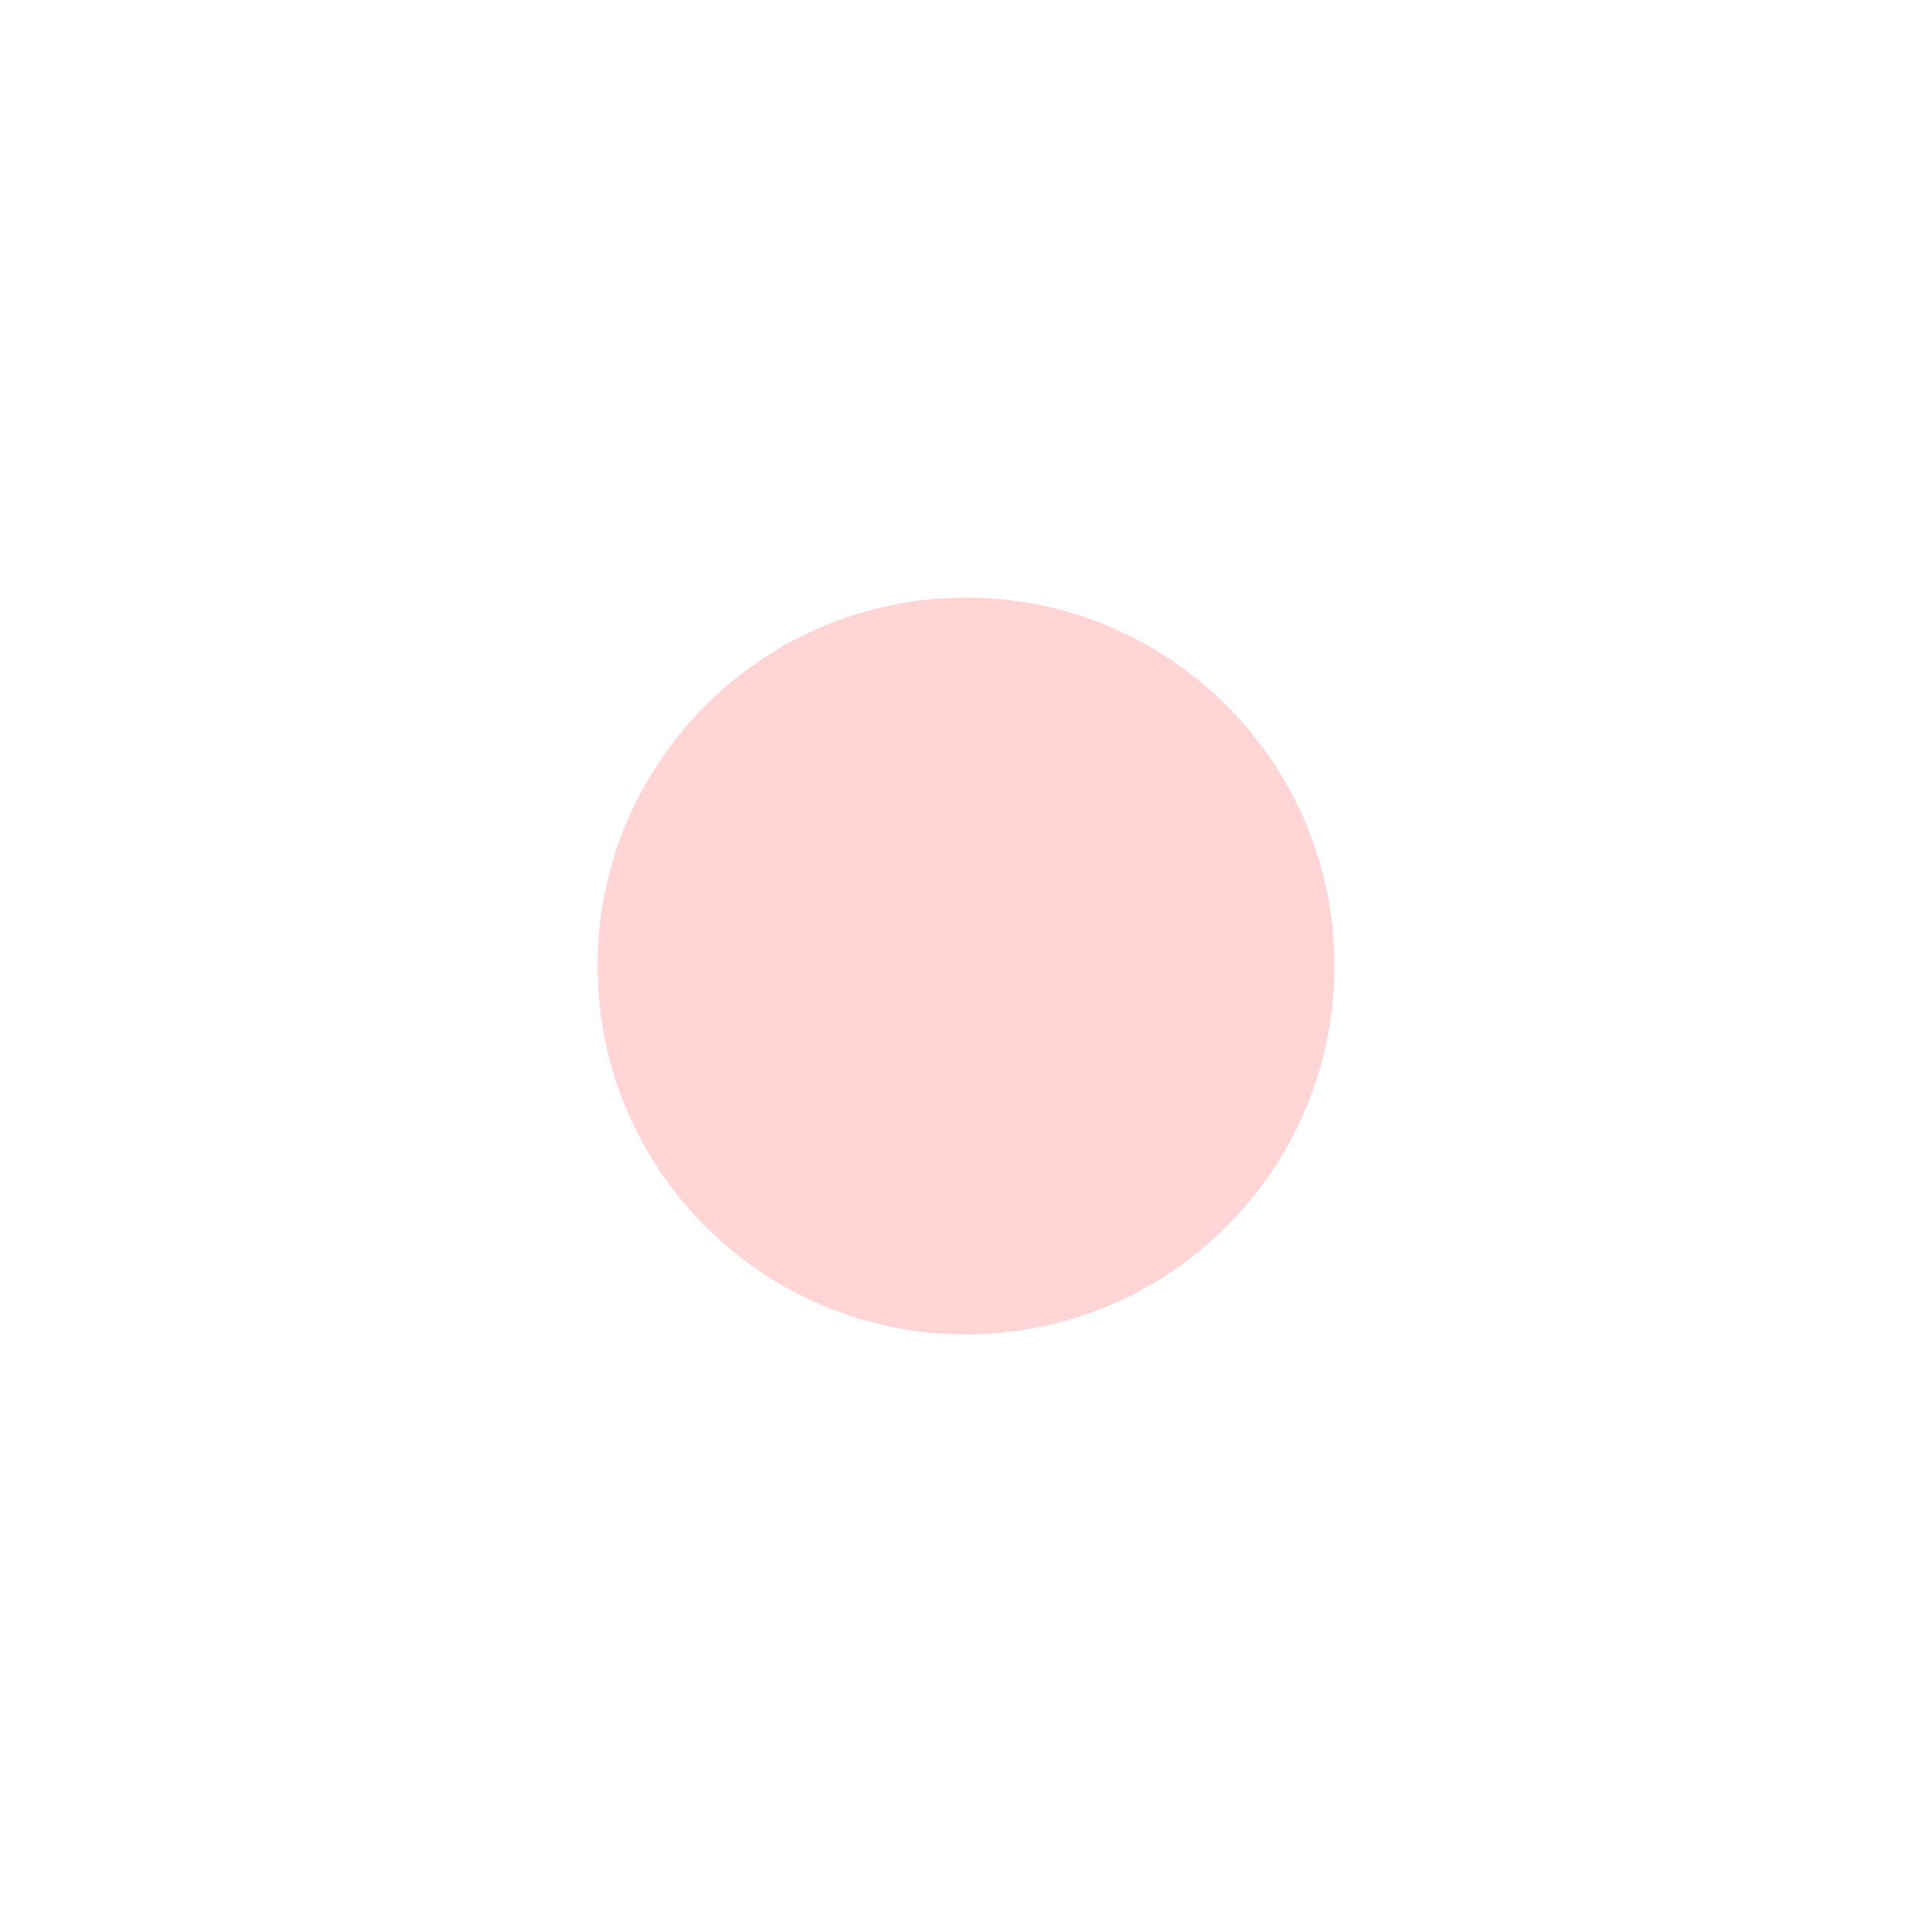
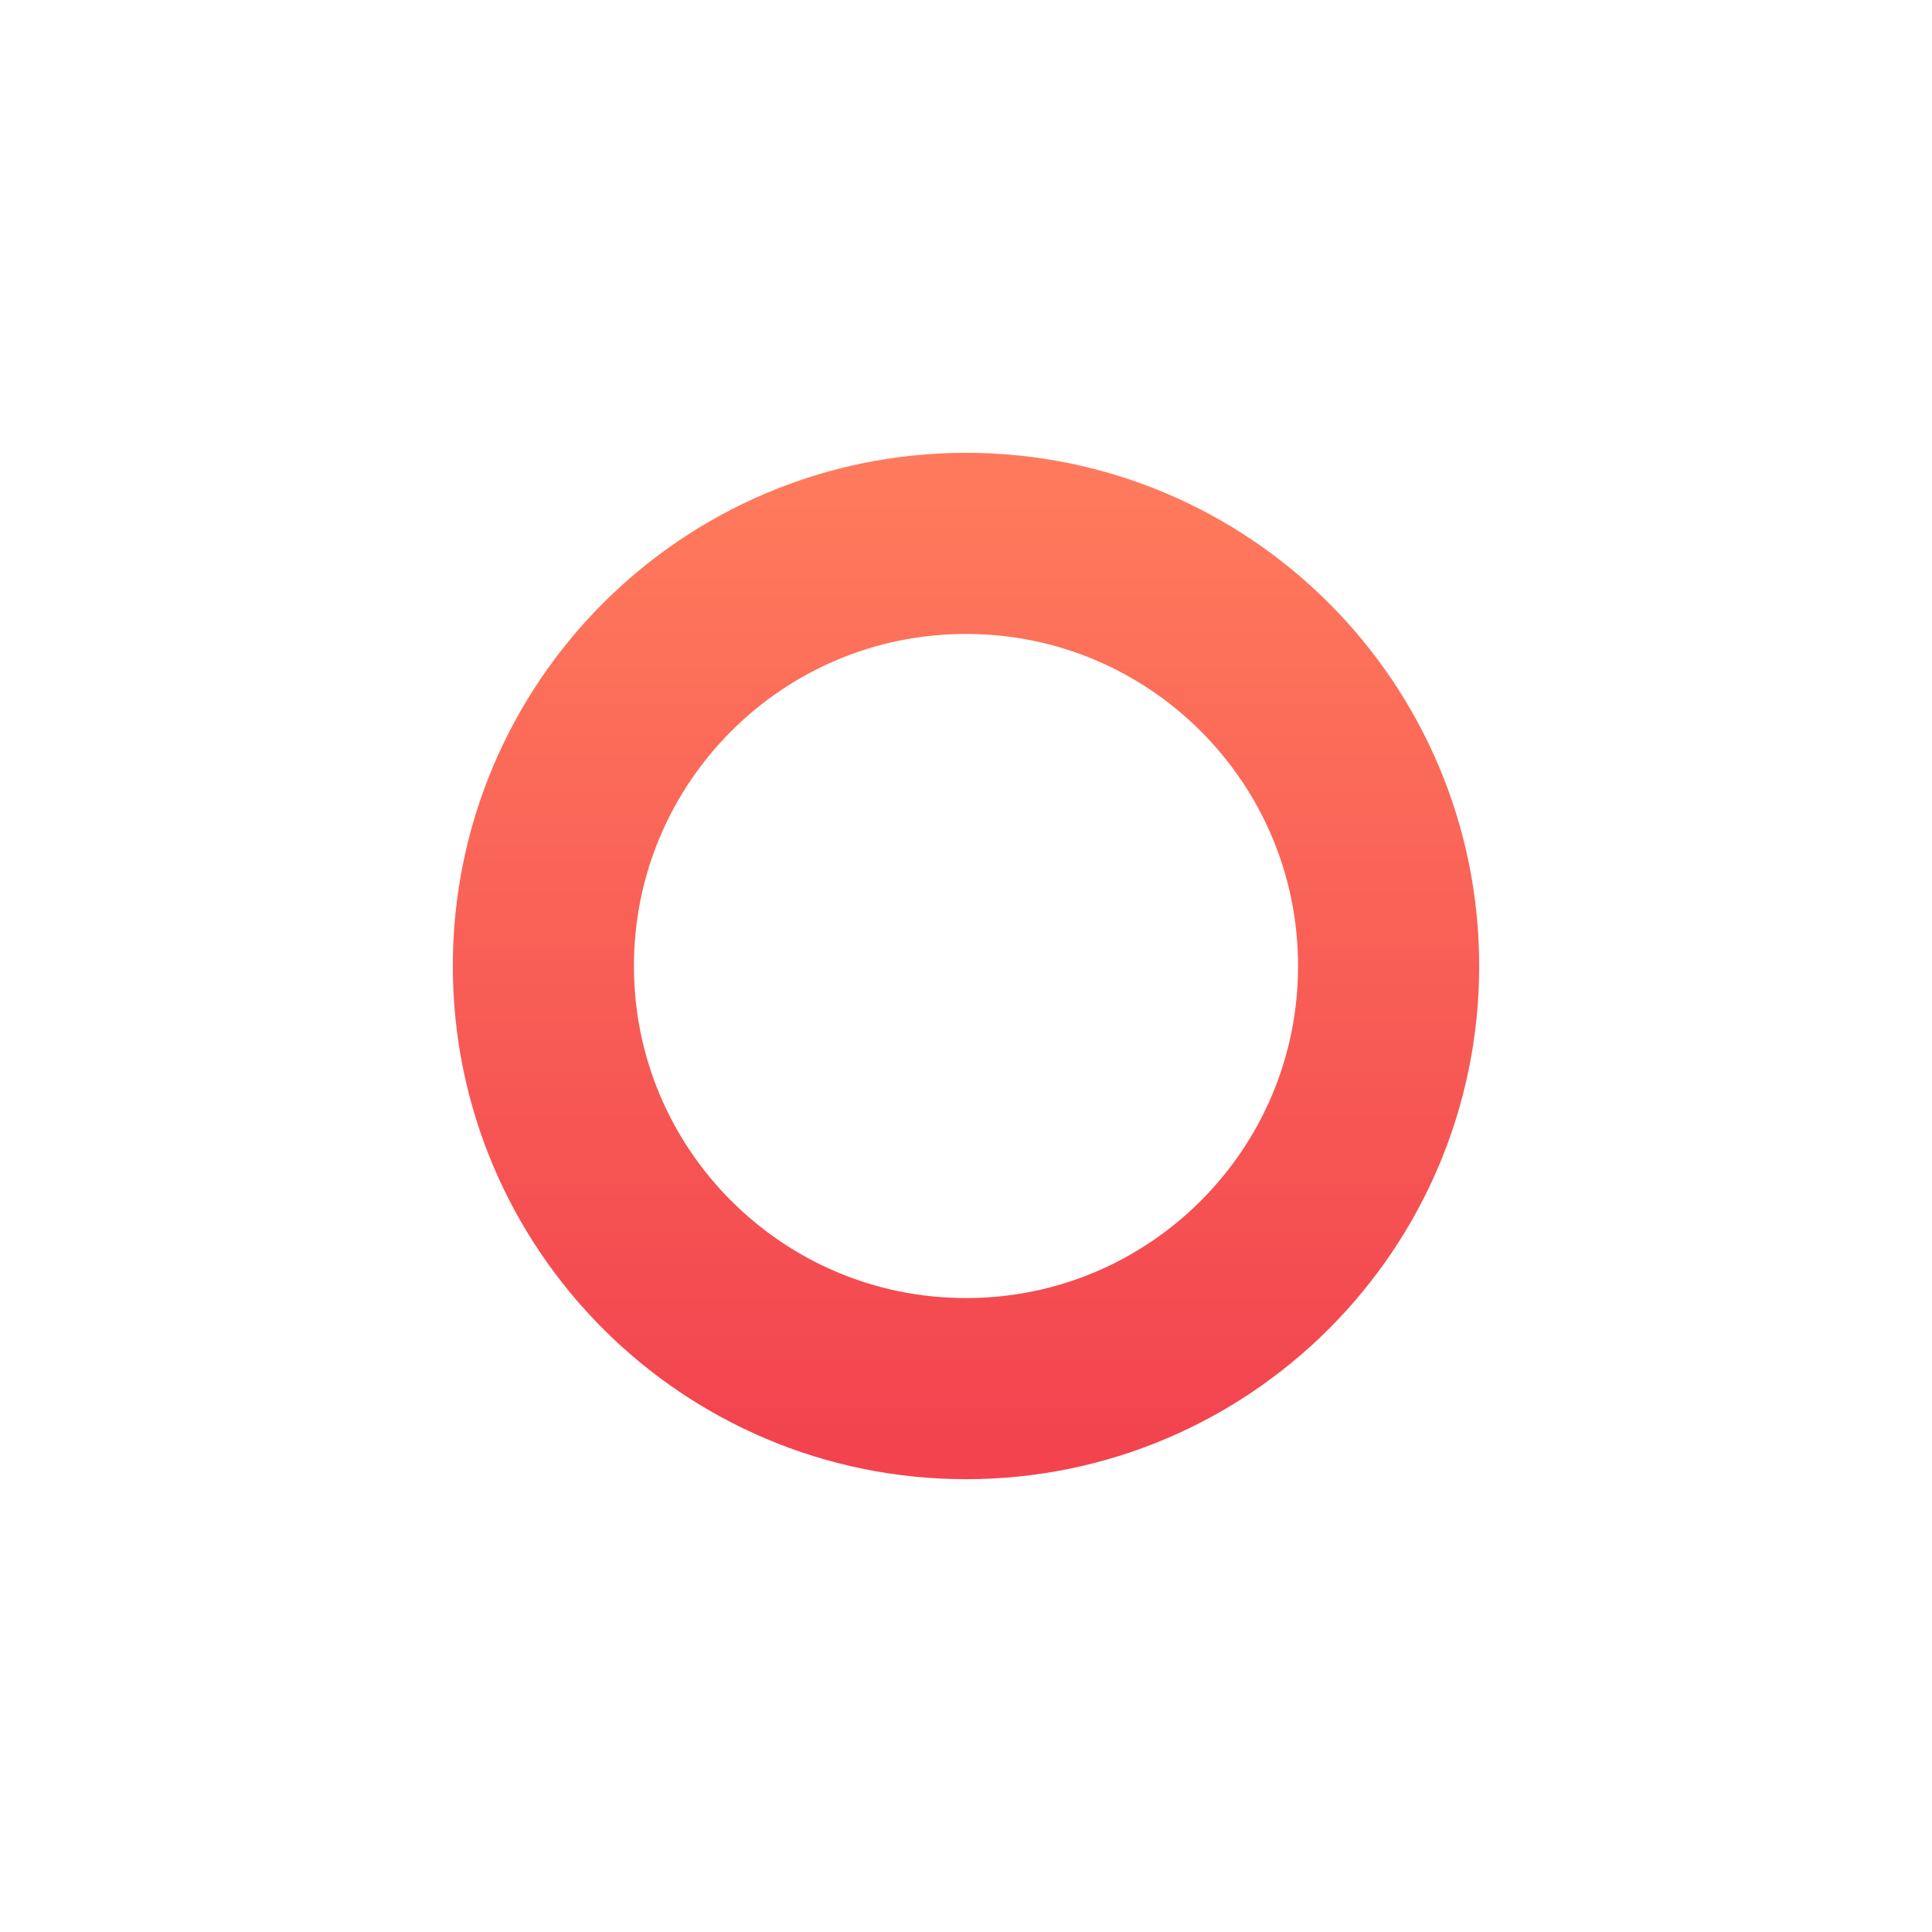
- <svg xmlns="http://www.w3.org/2000/svg" id="svg8" version="1.1" viewBox="0 0 20 20" height="20mm" width="20mm">
-   <defs id="defs2" />
-   <circle style="opacity:1;fill:#ffd5d5;fill-opacity:1;fill-rule:nonzero;stroke:none;stroke-width:0.527;stroke-linecap:butt;stroke-linejoin:bevel;stroke-miterlimit:4;stroke-dasharray:none;stroke-dashoffset:0;stroke-opacity:0.895;paint-order:stroke fill markers" id="path819" cx="10" cy="10" r="3.814" />
+ <svg xmlns="http://www.w3.org/2000/svg" width="16" height="16" viewBox="0 0 16 16">
+   <defs>
+     <linearGradient id="a" gradientUnits="userSpaceOnUse" x1="0" y1="4" x2="0" y2="12">
+       <stop offset="0" stop-color="#ff7a5c" />
+       <stop offset="1" stop-color="#f2434f" />
+     </linearGradient>
+   </defs>
+   <circle cx="8" cy="8" r="3.5" fill="none" stroke="url(#a)" stroke-width="1.5" />
</svg>
